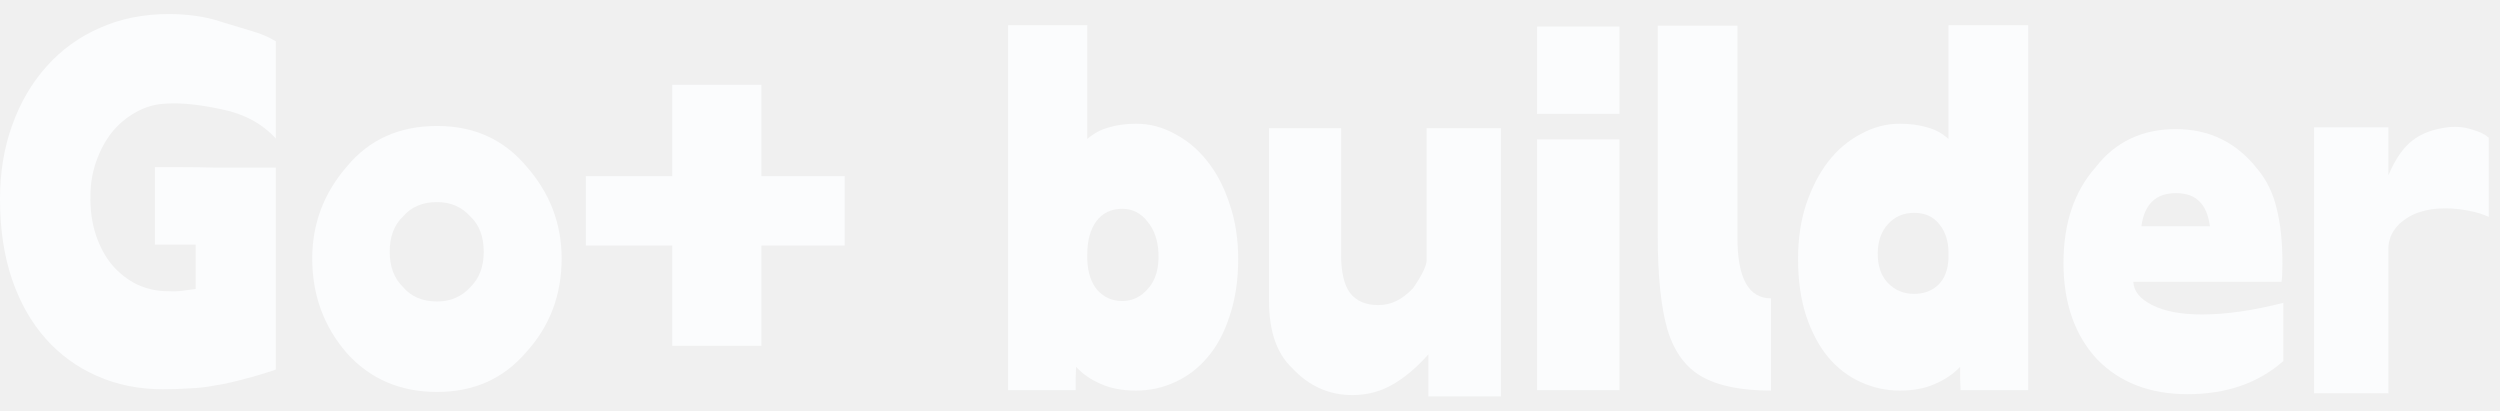
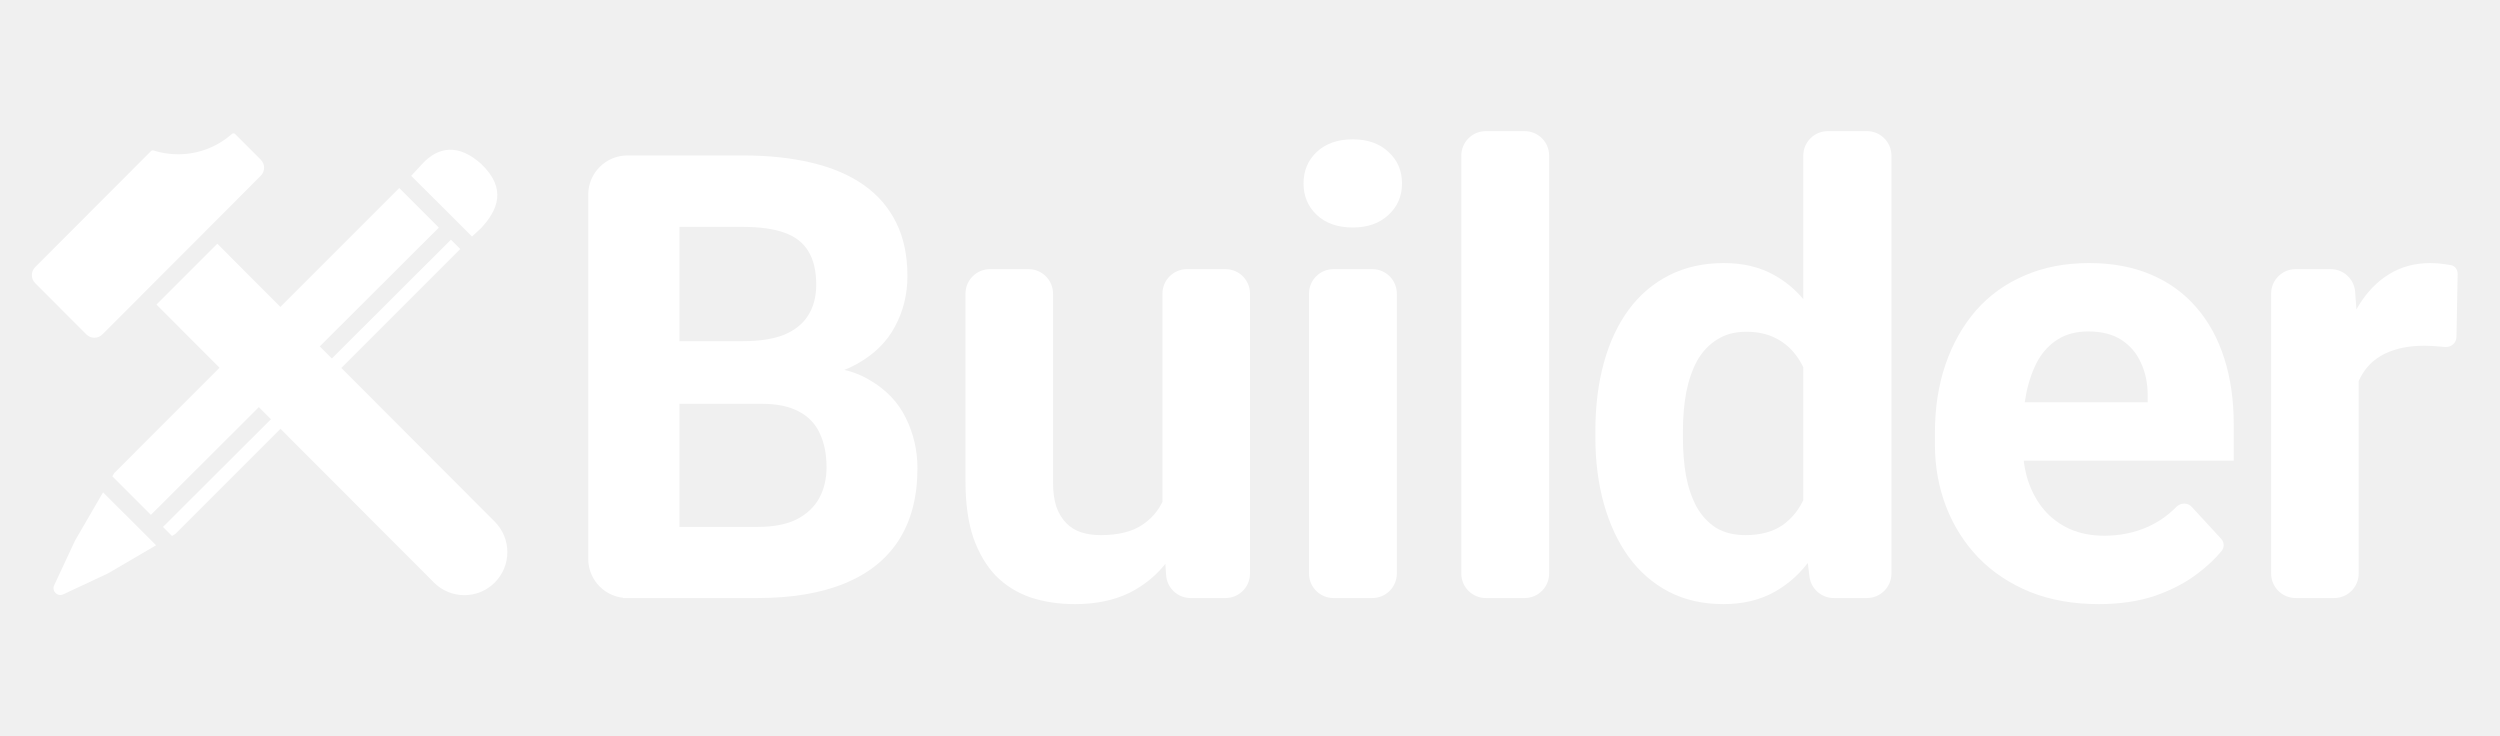
- <svg xmlns="http://www.w3.org/2000/svg" width="134" height="22" viewBox="0 0 134 22" fill="none">
-   <path d="M9.768 8.96H8.304V13.112H10.488V15.488C10.216 15.52 9.976 15.552 9.768 15.584C9.576 15.616 9.312 15.624 8.976 15.608C8.416 15.608 7.872 15.488 7.344 15.248C6.832 14.992 6.384 14.64 6 14.192C5.632 13.744 5.344 13.208 5.136 12.584C4.928 11.944 4.832 11.248 4.848 10.496C4.848 9.856 4.952 9.24 5.16 8.648C5.368 8.056 5.648 7.536 6 7.088C6.368 6.64 6.8 6.28 7.296 6.008C7.808 5.72 8.36 5.568 8.952 5.552C9.736 5.504 10.72 5.608 11.904 5.864C13.088 6.104 14.048 6.624 14.784 7.424V2.216C14.432 1.992 13.976 1.8 13.416 1.64C12.872 1.48 12.368 1.328 11.904 1.184C11.44 1.024 10.96 0.912 10.464 0.848C9.984 0.784 9.52 0.752 9.072 0.752C7.696 0.752 6.456 1 5.352 1.496C4.248 1.976 3.296 2.664 2.496 3.56C1.696 4.456 1.08 5.512 0.648 6.728C0.216 7.928 0 9.24 0 10.664C0 12.28 0.216 13.72 0.648 14.984C1.08 16.232 1.68 17.288 2.448 18.152C3.216 19.016 4.128 19.68 5.184 20.144C6.256 20.624 7.44 20.864 8.736 20.864C9.232 20.864 9.712 20.848 10.176 20.816C10.64 20.8 11.112 20.744 11.592 20.648C12.088 20.568 12.592 20.456 13.104 20.312C13.616 20.184 14.176 20.016 14.784 19.808V8.984H11.544C10.936 8.968 10.344 8.96 9.768 8.96Z" fill="#FBFCFD" />
-   <path fill-rule="evenodd" clip-rule="evenodd" d="M54.031 1.352H58.279V7.448C58.631 7.144 59.023 6.936 59.455 6.824C59.887 6.696 60.367 6.632 60.895 6.632C61.631 6.632 62.327 6.816 62.983 7.184C63.655 7.536 64.239 8.032 64.735 8.672C65.231 9.296 65.623 10.056 65.911 10.952C66.215 11.832 66.367 12.808 66.367 13.88C66.367 15.016 66.215 16.032 65.911 16.928C65.623 17.824 65.231 18.56 64.735 19.136C64.239 19.728 63.655 20.176 62.983 20.48C62.327 20.784 61.631 20.936 60.895 20.936C60.159 20.936 59.527 20.816 58.999 20.576C58.471 20.352 58.031 20.048 57.679 19.664C57.679 19.728 57.671 19.936 57.655 20.288V20.912H54.031V1.352ZM60.151 16.136C60.695 16.136 61.159 15.912 61.543 15.464C61.943 15.016 62.127 14.384 62.095 13.568C62.063 12.864 61.863 12.296 61.495 11.864C61.143 11.416 60.695 11.192 60.151 11.192C59.559 11.192 59.095 11.416 58.759 11.864C58.439 12.312 58.279 12.896 58.279 13.616V13.952C58.311 14.64 58.495 15.176 58.831 15.56C59.183 15.944 59.623 16.136 60.151 16.136Z" fill="#FBFCFD" />
-   <path fill-rule="evenodd" clip-rule="evenodd" d="M108.711 20.912H105.087C105.087 20.848 105.079 20.64 105.063 20.288V19.664C104.695 20.048 104.247 20.352 103.719 20.576C103.191 20.816 102.559 20.936 101.823 20.936C101.103 20.936 100.407 20.784 99.736 20.48C99.064 20.176 98.48 19.728 97.984 19.136C97.504 18.56 97.112 17.824 96.808 16.928C96.519 16.032 96.376 15.016 96.376 13.88C96.376 12.808 96.519 11.832 96.808 10.952C97.112 10.056 97.504 9.296 97.984 8.672C98.48 8.032 99.064 7.536 99.736 7.184C100.407 6.816 101.103 6.632 101.823 6.632C102.367 6.632 102.855 6.696 103.287 6.824C103.719 6.936 104.103 7.144 104.439 7.448V1.352H108.711V20.912ZM104.439 13.544C104.439 12.936 104.279 12.432 103.959 12.032C103.639 11.616 103.183 11.408 102.591 11.408C102.031 11.408 101.567 11.608 101.199 12.008C100.847 12.392 100.663 12.896 100.647 13.52C100.631 14.208 100.807 14.752 101.175 15.152C101.559 15.552 102.031 15.752 102.591 15.752C103.119 15.752 103.551 15.592 103.887 15.272C104.239 14.936 104.423 14.448 104.439 13.808V13.544Z" fill="#FBFCFD" />
-   <path d="M128.019 9.392V6.824H124.035V21.08H128.019V13.28C128.019 13.104 128.059 12.904 128.139 12.68C128.235 12.44 128.395 12.208 128.619 11.984C128.971 11.68 129.339 11.472 129.723 11.36C130.107 11.232 130.547 11.168 131.043 11.168C131.459 11.168 131.875 11.208 132.291 11.288C132.723 11.368 133.091 11.48 133.395 11.624V7.376C133.187 7.2 132.915 7.064 132.579 6.968C132.259 6.856 131.931 6.8 131.595 6.8C131.403 6.8 131.267 6.808 131.187 6.824C130.403 6.92 129.771 7.16 129.291 7.544C128.811 7.912 128.387 8.528 128.019 9.392Z" fill="#FBFCFD" />
-   <path fill-rule="evenodd" clip-rule="evenodd" d="M122.387 16.232C120.755 16.648 119.299 16.856 118.019 16.856C116.915 16.856 116.027 16.688 115.355 16.352C114.699 16.016 114.363 15.6 114.347 15.104H122.291C122.323 14.896 122.339 14.568 122.339 14.12C122.339 12.968 122.235 11.984 122.027 11.168C121.835 10.352 121.491 9.648 120.995 9.056C119.875 7.632 118.419 6.92 116.627 6.92C114.819 6.92 113.387 7.6 112.331 8.96C111.179 10.256 110.603 11.968 110.603 14.096C110.603 16.24 111.203 17.96 112.403 19.256C113.619 20.504 115.235 21.128 117.251 21.128C119.331 21.128 121.043 20.536 122.387 19.352V16.232ZM114.779 12.128C114.939 10.944 115.555 10.352 116.627 10.352C117.171 10.352 117.587 10.496 117.875 10.784C118.179 11.072 118.371 11.52 118.451 12.128H114.779Z" fill="#FBFCFD" />
-   <path d="M91.231 20.192C92.111 20.688 93.343 20.936 94.927 20.936V15.992C93.727 15.992 93.127 14.912 93.127 12.752V1.376H88.855V12.632C88.855 14.808 89.031 16.496 89.383 17.696C89.751 18.88 90.367 19.712 91.231 20.192Z" fill="#FBFCFD" />
-   <path d="M86.802 1.424V6.104H82.386V1.424H86.802Z" fill="#FBFCFD" />
-   <path d="M86.802 7.472V20.912H82.386V7.472H86.802Z" fill="#FBFCFD" />
-   <path d="M76.563 18.992V21.248H80.451V6.872H76.467V13.952C76.467 14.24 76.227 14.736 75.747 15.44C75.443 15.76 75.139 15.992 74.835 16.136C74.547 16.28 74.227 16.352 73.874 16.352C73.203 16.352 72.699 16.136 72.363 15.704C72.043 15.272 71.883 14.584 71.883 13.64V6.872H68.019V16.136C68.019 17.752 68.435 18.952 69.267 19.736C70.163 20.696 71.235 21.176 72.483 21.176C73.266 21.176 73.979 20.992 74.619 20.624C75.275 20.256 75.923 19.712 76.563 18.992Z" fill="#FBFCFD" />
-   <path d="M45.275 9.44H40.811V4.544H36.035V9.44H31.403V13.16H36.035V18.536H40.811V13.16H45.275V9.44Z" fill="#FBFCFD" />
-   <path fill-rule="evenodd" clip-rule="evenodd" d="M18.584 8.936C19.784 7.48 21.4 6.752 23.432 6.752C25.416 6.752 27.016 7.48 28.232 8.936C29.48 10.36 30.104 12 30.104 13.856C30.104 15.808 29.472 17.48 28.208 18.872C26.992 20.296 25.4 21.008 23.432 21.008C21.448 21.008 19.832 20.312 18.584 18.92C17.352 17.496 16.736 15.808 16.736 13.856C16.736 12 17.352 10.36 18.584 8.936ZM21.608 15.392C22.04 15.904 22.648 16.16 23.432 16.16C24.152 16.16 24.744 15.904 25.208 15.392C25.688 14.928 25.928 14.296 25.928 13.496C25.928 12.68 25.688 12.048 25.208 11.6C24.744 11.088 24.152 10.832 23.432 10.832C22.648 10.832 22.04 11.088 21.608 11.6C21.128 12.048 20.888 12.68 20.888 13.496C20.888 14.296 21.128 14.928 21.608 15.392Z" fill="#FBFCFD" />
+ <svg xmlns="http://www.w3.org/2000/svg" width="102" height="30" viewBox="0 0 102 30" fill="none">
+   <path d="M96.234 13.908V23.4C96.234 23.952 95.787 24.4 95.234 24.4H93.662C93.11 24.4 92.662 23.952 92.662 23.4V11.981C92.662 11.428 93.11 10.981 93.662 10.981H95.093C95.617 10.981 96.053 11.386 96.09 11.909L96.234 13.908ZM100.005 10.819C100.171 10.852 100.275 11.007 100.272 11.177L100.224 13.753C100.219 13.993 100.005 14.176 99.766 14.157C99.707 14.152 99.646 14.148 99.583 14.143C99.343 14.119 99.124 14.106 98.925 14.106C98.421 14.106 97.983 14.172 97.611 14.305C97.247 14.429 96.941 14.615 96.693 14.863C96.453 15.111 96.271 15.413 96.147 15.768C96.032 16.124 95.966 16.529 95.949 16.983L95.23 16.76C95.23 15.892 95.317 15.094 95.49 14.367C95.664 13.631 95.916 12.99 96.247 12.444C96.586 11.899 96.999 11.477 97.487 11.179C97.975 10.882 98.533 10.733 99.161 10.733C99.36 10.733 99.562 10.749 99.769 10.782C99.854 10.793 99.933 10.805 100.005 10.819Z" fill="white" />
+   <path d="M85.63 24.648C84.588 24.648 83.654 24.483 82.827 24.152C82 23.813 81.297 23.346 80.718 22.751C80.148 22.155 79.71 21.465 79.404 20.679C79.098 19.886 78.945 19.042 78.945 18.149V17.653C78.945 16.636 79.09 15.706 79.379 14.863C79.668 14.019 80.082 13.288 80.619 12.668C81.165 12.047 81.826 11.572 82.604 11.241C83.381 10.902 84.257 10.733 85.233 10.733C86.184 10.733 87.027 10.89 87.763 11.204C88.499 11.518 89.115 11.965 89.611 12.543C90.115 13.122 90.496 13.817 90.752 14.627C91.008 15.429 91.136 16.322 91.136 17.306V18.794H80.47V16.413H87.626V16.14C87.626 15.644 87.536 15.202 87.354 14.813C87.18 14.416 86.915 14.102 86.56 13.871C86.204 13.639 85.75 13.523 85.196 13.523C84.724 13.523 84.319 13.627 83.98 13.833C83.641 14.04 83.364 14.329 83.149 14.701C82.943 15.074 82.785 15.512 82.678 16.016C82.579 16.512 82.529 17.058 82.529 17.653V18.149C82.529 18.687 82.604 19.183 82.752 19.638C82.909 20.092 83.129 20.485 83.41 20.816C83.699 21.147 84.046 21.403 84.451 21.585C84.865 21.767 85.332 21.858 85.853 21.858C86.498 21.858 87.097 21.734 87.651 21.486C88.077 21.292 88.457 21.024 88.793 20.684C88.965 20.508 89.253 20.496 89.42 20.677L90.622 21.982C90.749 22.119 90.764 22.328 90.646 22.473C90.39 22.787 90.07 23.09 89.685 23.383C89.206 23.755 88.627 24.061 87.949 24.301C87.271 24.532 86.498 24.648 85.63 24.648Z" fill="white" />
+   <path d="M73.574 21.473V6.35C73.574 5.798 74.022 5.35 74.574 5.35H76.171C76.723 5.35 77.171 5.798 77.171 6.35V23.4C77.171 23.952 76.723 24.4 76.171 24.4H74.819C74.313 24.4 73.888 24.023 73.826 23.522L73.574 21.473ZM65.091 17.852V17.591C65.091 16.566 65.207 15.636 65.438 14.801C65.67 13.957 66.009 13.234 66.455 12.63C66.902 12.027 67.451 11.56 68.105 11.229C68.758 10.898 69.502 10.733 70.337 10.733C71.123 10.733 71.809 10.898 72.396 11.229C72.991 11.56 73.496 12.031 73.909 12.643C74.331 13.246 74.67 13.961 74.926 14.788C75.182 15.607 75.368 16.504 75.484 17.48V18.05C75.368 18.985 75.182 19.853 74.926 20.655C74.67 21.457 74.331 22.16 73.909 22.763C73.496 23.358 72.991 23.821 72.396 24.152C71.801 24.483 71.106 24.648 70.312 24.648C69.477 24.648 68.733 24.479 68.08 24.14C67.435 23.801 66.889 23.325 66.443 22.713C66.005 22.102 65.67 21.382 65.438 20.555C65.207 19.729 65.091 18.827 65.091 17.852ZM68.663 17.591V17.852C68.663 18.406 68.704 18.922 68.787 19.402C68.878 19.882 69.022 20.307 69.221 20.679C69.428 21.043 69.692 21.328 70.015 21.535C70.345 21.734 70.746 21.833 71.218 21.833C71.829 21.833 72.334 21.696 72.731 21.424C73.128 21.142 73.43 20.758 73.636 20.27C73.851 19.782 73.975 19.22 74.008 18.583V16.959C73.983 16.438 73.909 15.971 73.785 15.557C73.669 15.136 73.496 14.776 73.264 14.478C73.041 14.181 72.76 13.949 72.421 13.784C72.09 13.618 71.697 13.536 71.243 13.536C70.779 13.536 70.383 13.643 70.052 13.858C69.721 14.065 69.452 14.35 69.246 14.714C69.047 15.078 68.898 15.508 68.799 16.004C68.708 16.492 68.663 17.021 68.663 17.591Z" fill="white" />
+   <path d="M62.205 5.35C62.758 5.35 63.205 5.798 63.205 6.35V23.4C63.205 23.952 62.758 24.4 62.205 24.4H60.621C60.069 24.4 59.621 23.952 59.621 23.4V6.35C59.621 5.798 60.069 5.35 60.621 5.35H62.205Z" fill="white" />
+   <path d="M55.991 10.981C56.544 10.981 56.991 11.428 56.991 11.981V23.4C56.991 23.952 56.544 24.4 55.991 24.4H54.407C53.855 24.4 53.407 23.952 53.407 23.4V11.981C53.407 11.428 53.855 10.981 54.407 10.981H55.991ZM53.184 7.483C53.184 6.962 53.366 6.533 53.729 6.194C54.093 5.855 54.581 5.685 55.193 5.685C55.797 5.685 56.28 5.855 56.644 6.194C57.016 6.533 57.202 6.962 57.202 7.483C57.202 8.004 57.016 8.434 56.644 8.773C56.28 9.112 55.797 9.282 55.193 9.282C54.581 9.282 54.093 9.112 53.729 8.773C53.366 8.434 53.184 8.004 53.184 7.483Z" fill="white" />
+   <path d="M47.428 21.188V11.981C47.428 11.428 47.876 10.981 48.428 10.981H50C50.553 10.981 51 11.428 51 11.981V23.4C51 23.952 50.553 24.4 50 24.4H48.576C48.049 24.4 47.612 23.991 47.578 23.466L47.428 21.188ZM47.825 18.435L48.88 18.41C48.88 19.303 48.776 20.134 48.569 20.903C48.363 21.663 48.053 22.325 47.639 22.887C47.226 23.441 46.705 23.875 46.077 24.189C45.448 24.495 44.708 24.648 43.857 24.648C43.203 24.648 42.6 24.557 42.046 24.375C41.5 24.185 41.029 23.892 40.632 23.495C40.243 23.09 39.938 22.573 39.714 21.945C39.499 21.308 39.392 20.543 39.392 19.65V11.981C39.392 11.428 39.84 10.981 40.392 10.981H41.964C42.516 10.981 42.964 11.428 42.964 11.981V19.675C42.964 20.072 43.009 20.407 43.1 20.679C43.199 20.952 43.336 21.175 43.509 21.349C43.683 21.523 43.886 21.647 44.117 21.721C44.357 21.796 44.621 21.833 44.911 21.833C45.647 21.833 46.225 21.684 46.647 21.386C47.077 21.089 47.379 20.684 47.553 20.171C47.734 19.65 47.825 19.071 47.825 18.435Z" fill="white" />
+   <path d="M31.069 16.475H26.431L26.406 13.92H30.3C30.987 13.92 31.549 13.833 31.987 13.66C32.425 13.478 32.752 13.217 32.967 12.878C33.19 12.531 33.302 12.109 33.302 11.613C33.302 11.051 33.194 10.596 32.979 10.249C32.773 9.902 32.446 9.65 32 9.493C31.561 9.335 30.995 9.257 30.3 9.257H27.721V24.4H25.6C24.716 24.4 24 23.684 24 22.8V7.942C24 7.059 24.716 6.342 25.6 6.342H30.3C31.351 6.342 32.289 6.442 33.116 6.64C33.951 6.838 34.658 7.14 35.236 7.545C35.815 7.95 36.258 8.463 36.564 9.083C36.87 9.695 37.023 10.423 37.023 11.266C37.023 12.01 36.853 12.697 36.514 13.325C36.183 13.953 35.658 14.466 34.939 14.863C34.228 15.26 33.298 15.479 32.148 15.52L31.069 16.475ZM30.908 24.4H25.414L26.865 21.498H30.908C31.561 21.498 32.095 21.395 32.508 21.188C32.921 20.973 33.227 20.684 33.426 20.32C33.624 19.956 33.723 19.538 33.723 19.067C33.723 18.538 33.633 18.079 33.451 17.691C33.277 17.302 32.996 17.004 32.607 16.797C32.219 16.582 31.706 16.475 31.069 16.475H27.485L27.51 13.92H31.975L32.831 14.925C33.93 14.908 34.815 15.102 35.485 15.508C36.163 15.905 36.654 16.421 36.96 17.058C37.275 17.695 37.432 18.377 37.432 19.104C37.432 20.262 37.18 21.238 36.675 22.031C36.171 22.817 35.431 23.408 34.455 23.805C33.488 24.202 32.305 24.4 30.908 24.4Z" fill="white" />
+   <path d="M19.635 6.69C18.718 5.865 17.89 5.968 17.225 6.69L16.777 7.174L19.258 9.649L19.634 9.302C20.299 8.58 20.699 7.707 19.634 6.69H19.635Z" fill="white" />
+   <path d="M4.204 20.088L3.065 22.05L2.21 23.88C2.1 24.115 2.344 24.359 2.579 24.249L4.408 23.393L6.364 22.249L6.362 22.247L6.368 22.246L4.204 20.088Z" fill="white" />
+   <path d="M6.65 21.499L7.017 21.867L7.143 21.793C7.146 21.791 7.15 21.788 7.152 21.786L18.778 10.16L18.397 9.78L6.65 21.499Z" fill="white" />
+   <path d="M4.666 19.297C4.663 19.299 4.661 19.303 4.658 19.306L4.584 19.433L6.156 21.006L17.904 9.287L16.289 7.672L4.665 19.297H4.666Z" fill="white" />
+   <path d="M6.384 12.427L17.706 23.768C18.391 24.454 19.501 24.454 20.186 23.768C20.871 23.082 20.871 21.97 20.186 21.284L8.866 9.944L6.384 12.427Z" fill="white" />
+   <path d="M9.463 5.464C8.878 5.981 8.109 6.295 7.267 6.295C6.915 6.295 6.577 6.24 6.259 6.139C6.225 6.128 6.189 6.137 6.164 6.162L1.435 10.898C1.255 11.079 1.255 11.371 1.435 11.552L3.524 13.644C3.704 13.825 3.997 13.825 4.177 13.644L8.37 9.447L8.369 9.445L10.64 7.17C10.82 6.989 10.82 6.697 10.64 6.516L9.592 5.467C9.557 5.432 9.5 5.431 9.463 5.464H9.463Z" fill="white" />
</svg>
